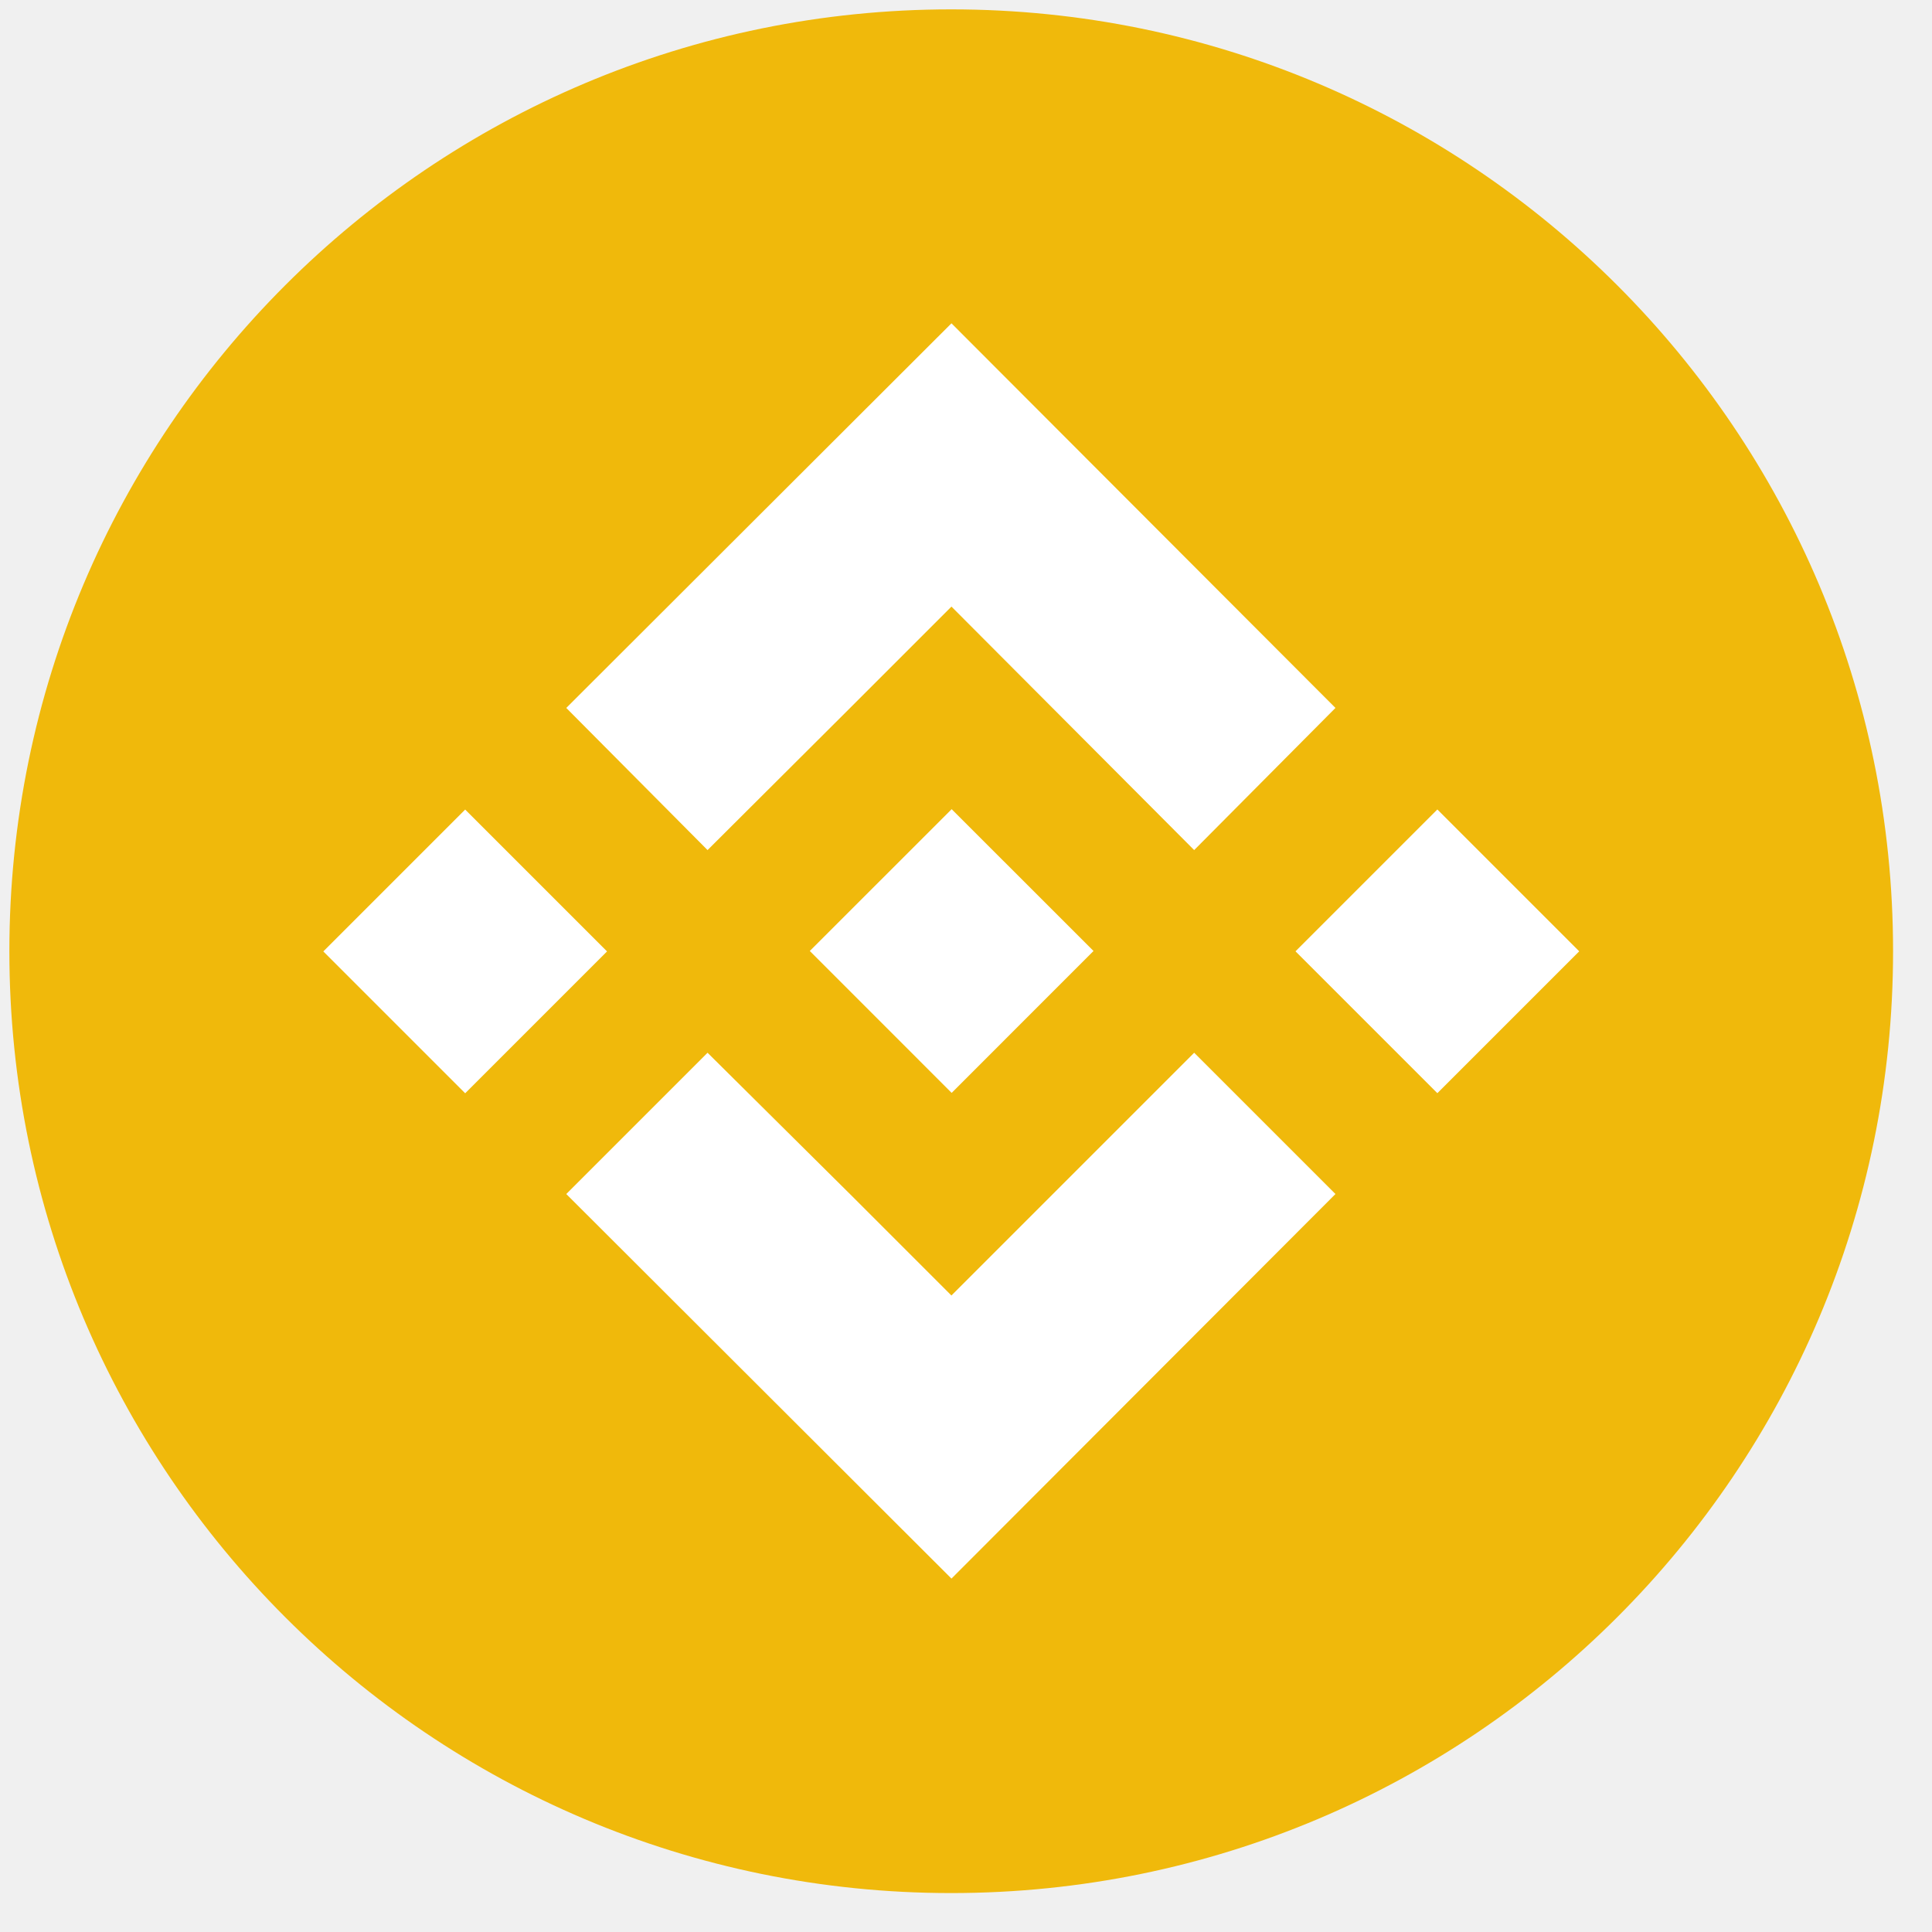
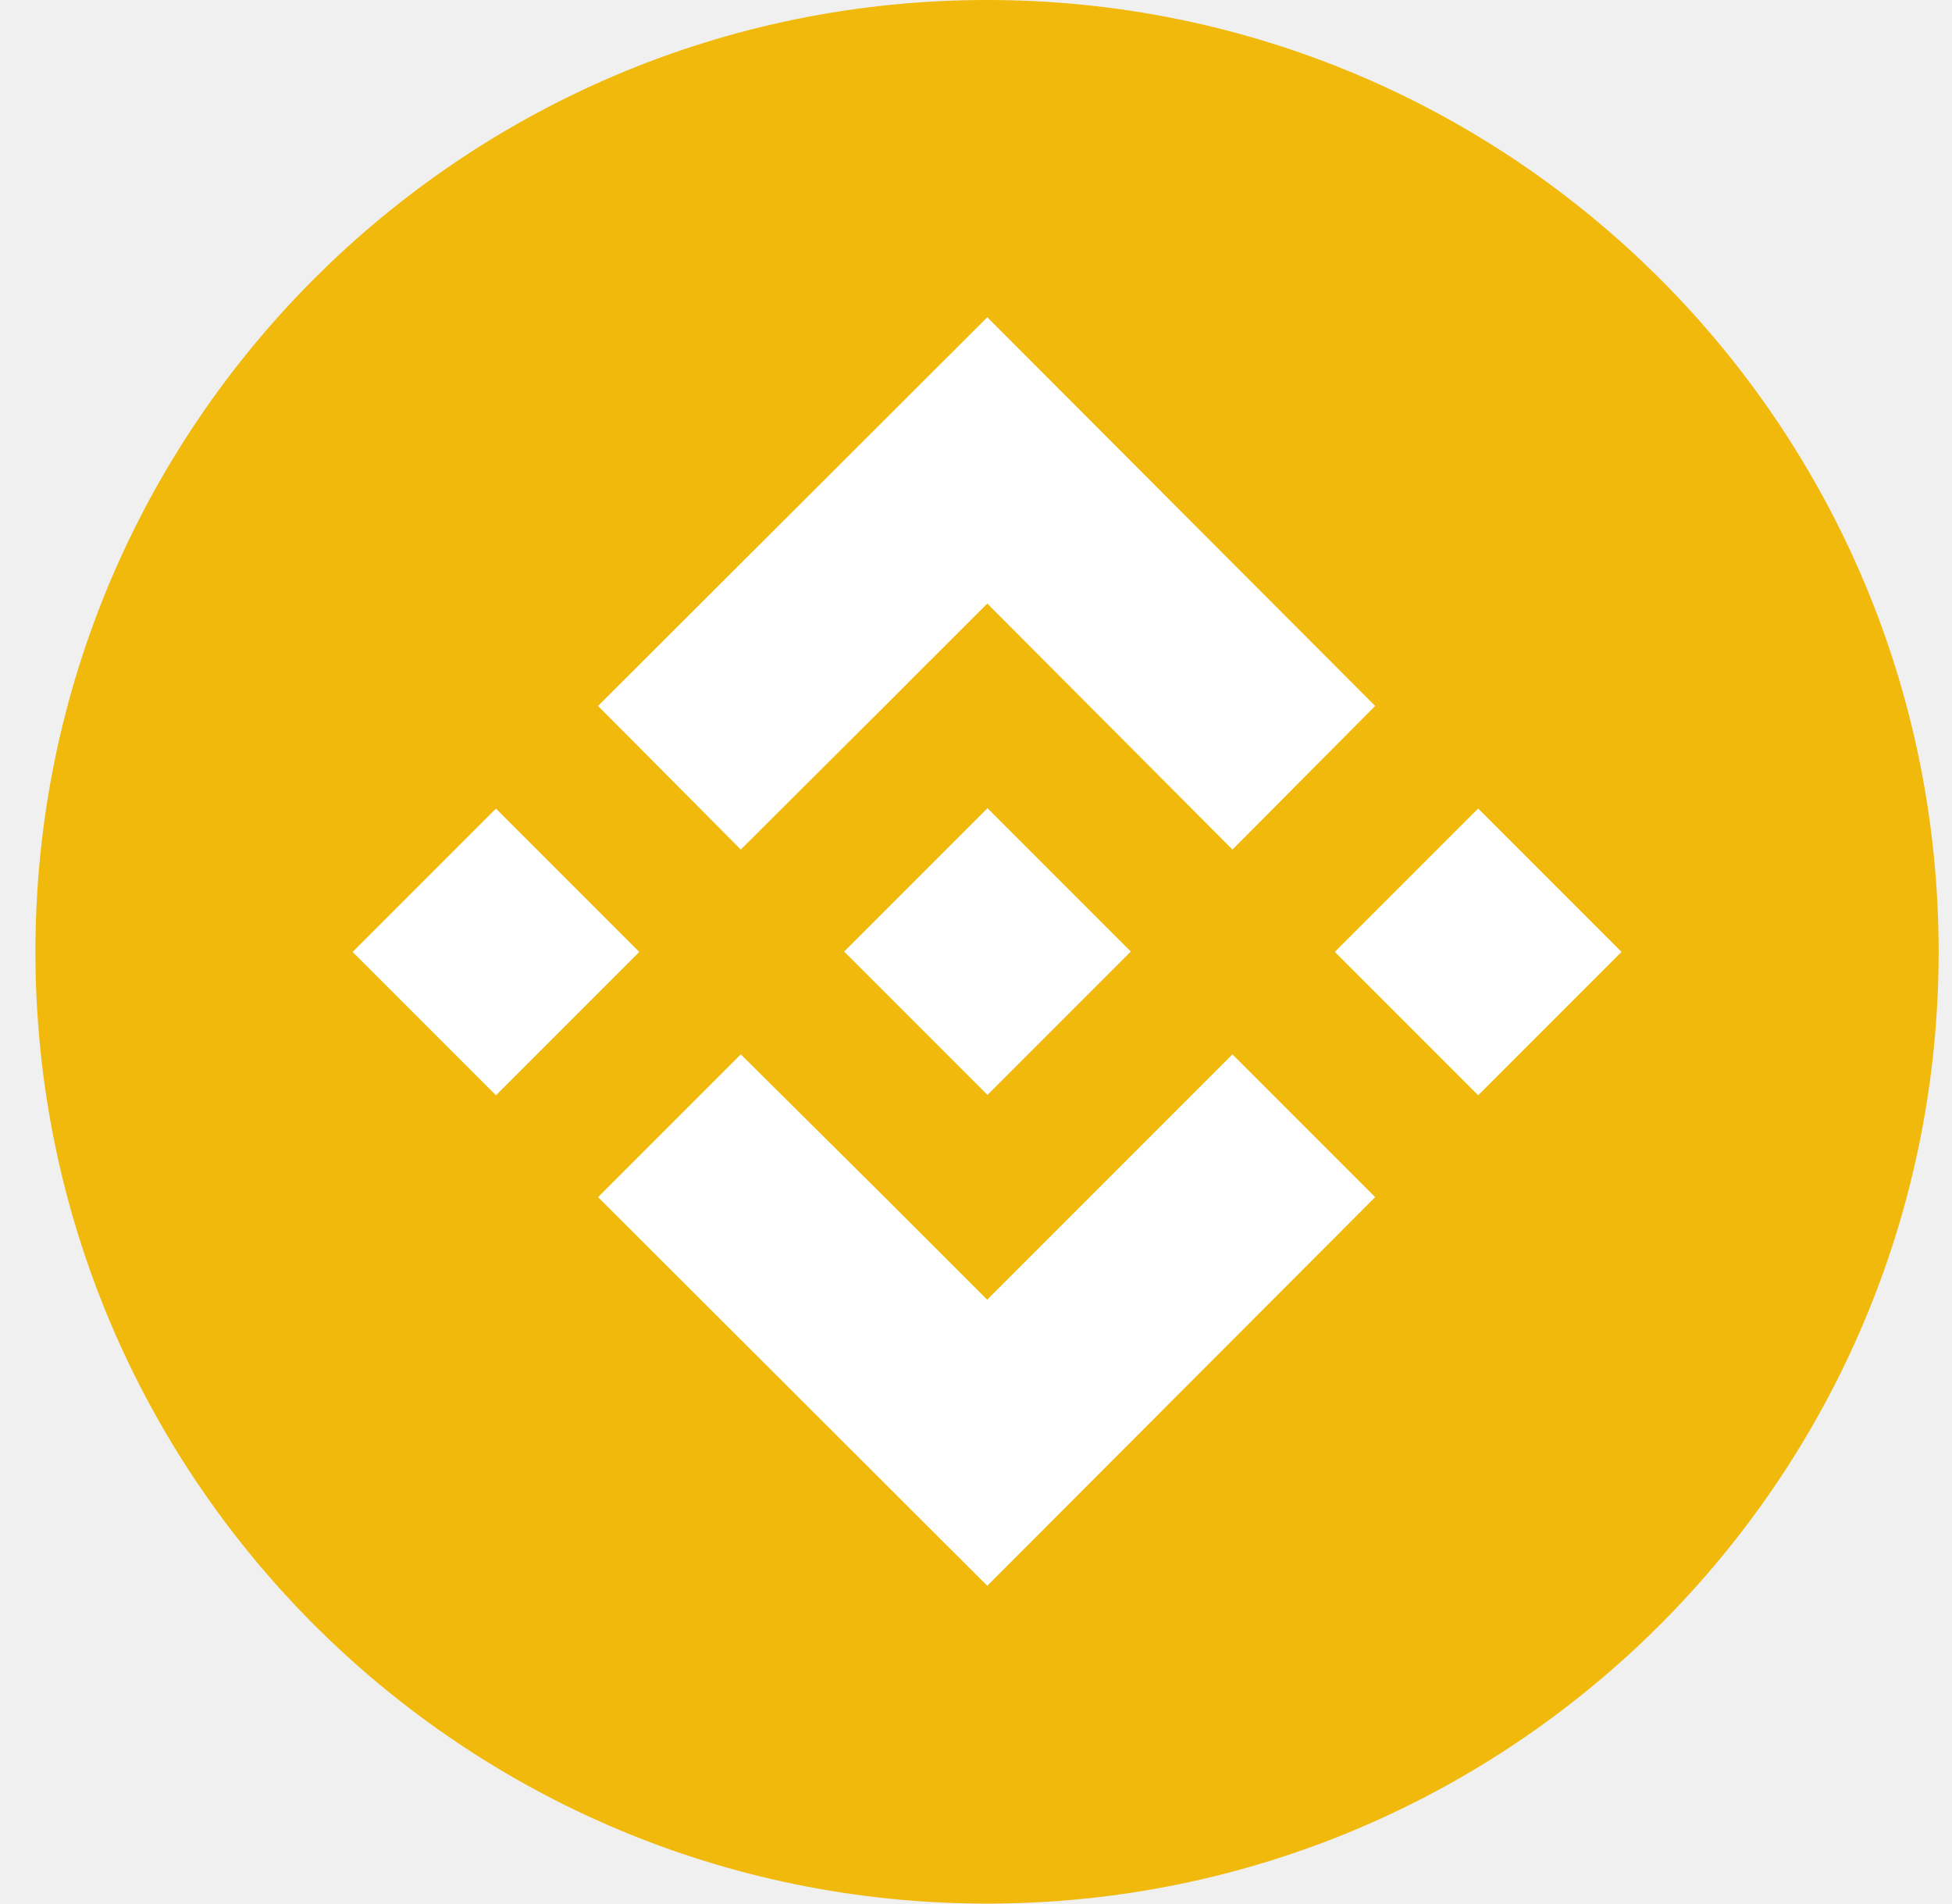
- <svg xmlns="http://www.w3.org/2000/svg" width="40" height="40" viewBox="0 0 40 40" fill="none">
-   <path d="M19.694 0.194C30.464 0.194 39.194 8.925 39.194 19.694C39.194 30.464 30.464 39.194 19.694 39.194C8.925 39.194 0.194 30.464 0.194 19.694C0.194 8.925 8.925 0.194 19.694 0.194Z" fill="#F0B90B" />
-   <path d="M14.649 17.6L17.601 14.657L18.224 14.034L19.699 12.559L24.724 17.6L27.649 14.657L19.699 6.694L11.724 14.657L14.649 17.6Z" fill="white" />
-   <path d="M16.766 19.689L19.703 16.753L22.64 19.689L19.703 22.627L16.766 19.689Z" fill="white" />
-   <path d="M24.724 21.796L19.698 26.822L17.933 25.057L17.608 24.732L14.649 21.796L11.724 24.721L19.699 32.683L27.649 24.721L24.724 21.796Z" fill="white" />
-   <path d="M6.694 19.698L9.631 16.761L12.568 19.698L9.631 22.635L6.694 19.698Z" fill="white" />
-   <path d="M26.822 19.696L29.759 16.759L32.696 19.696L29.759 22.633L26.822 19.696Z" fill="white" />
+ <svg xmlns="http://www.w3.org/2000/svg" width="40" height="39" viewBox="0 0 40 39" fill="none">
+   <path d="M20.226 -8.56817e-08C30.995 -8.56817e-08 39.726 8.73 39.726 19.5C39.726 30.27 30.995 39 20.226 39C9.456 39 0.726 30.27 0.726 19.5C0.726 8.73 9.456 -8.56817e-08 20.226 -8.56817e-08Z" fill="#F0B90B" />
+   <path d="M15.18 17.405L18.133 14.463L18.755 13.84L20.231 12.365L25.255 17.405L28.18 14.463L20.231 6.5L12.255 14.463L15.18 17.405Z" fill="white" />
+   <path d="M17.298 19.495L20.235 16.558L23.172 19.495L20.235 22.432L17.298 19.495Z" fill="white" />
+   <path d="M25.255 21.601L20.229 26.627L18.464 24.863L18.139 24.538L15.18 21.601L12.255 24.526L20.231 32.489L28.18 24.526L25.255 21.601Z" fill="white" />
+   <path d="M7.226 19.503L10.163 16.566L13.1 19.503L10.163 22.44L7.226 19.503Z" fill="white" />
+   <path d="M27.353 19.502L30.29 16.565L33.227 19.502L30.29 22.439L27.353 19.502Z" fill="white" />
</svg>
